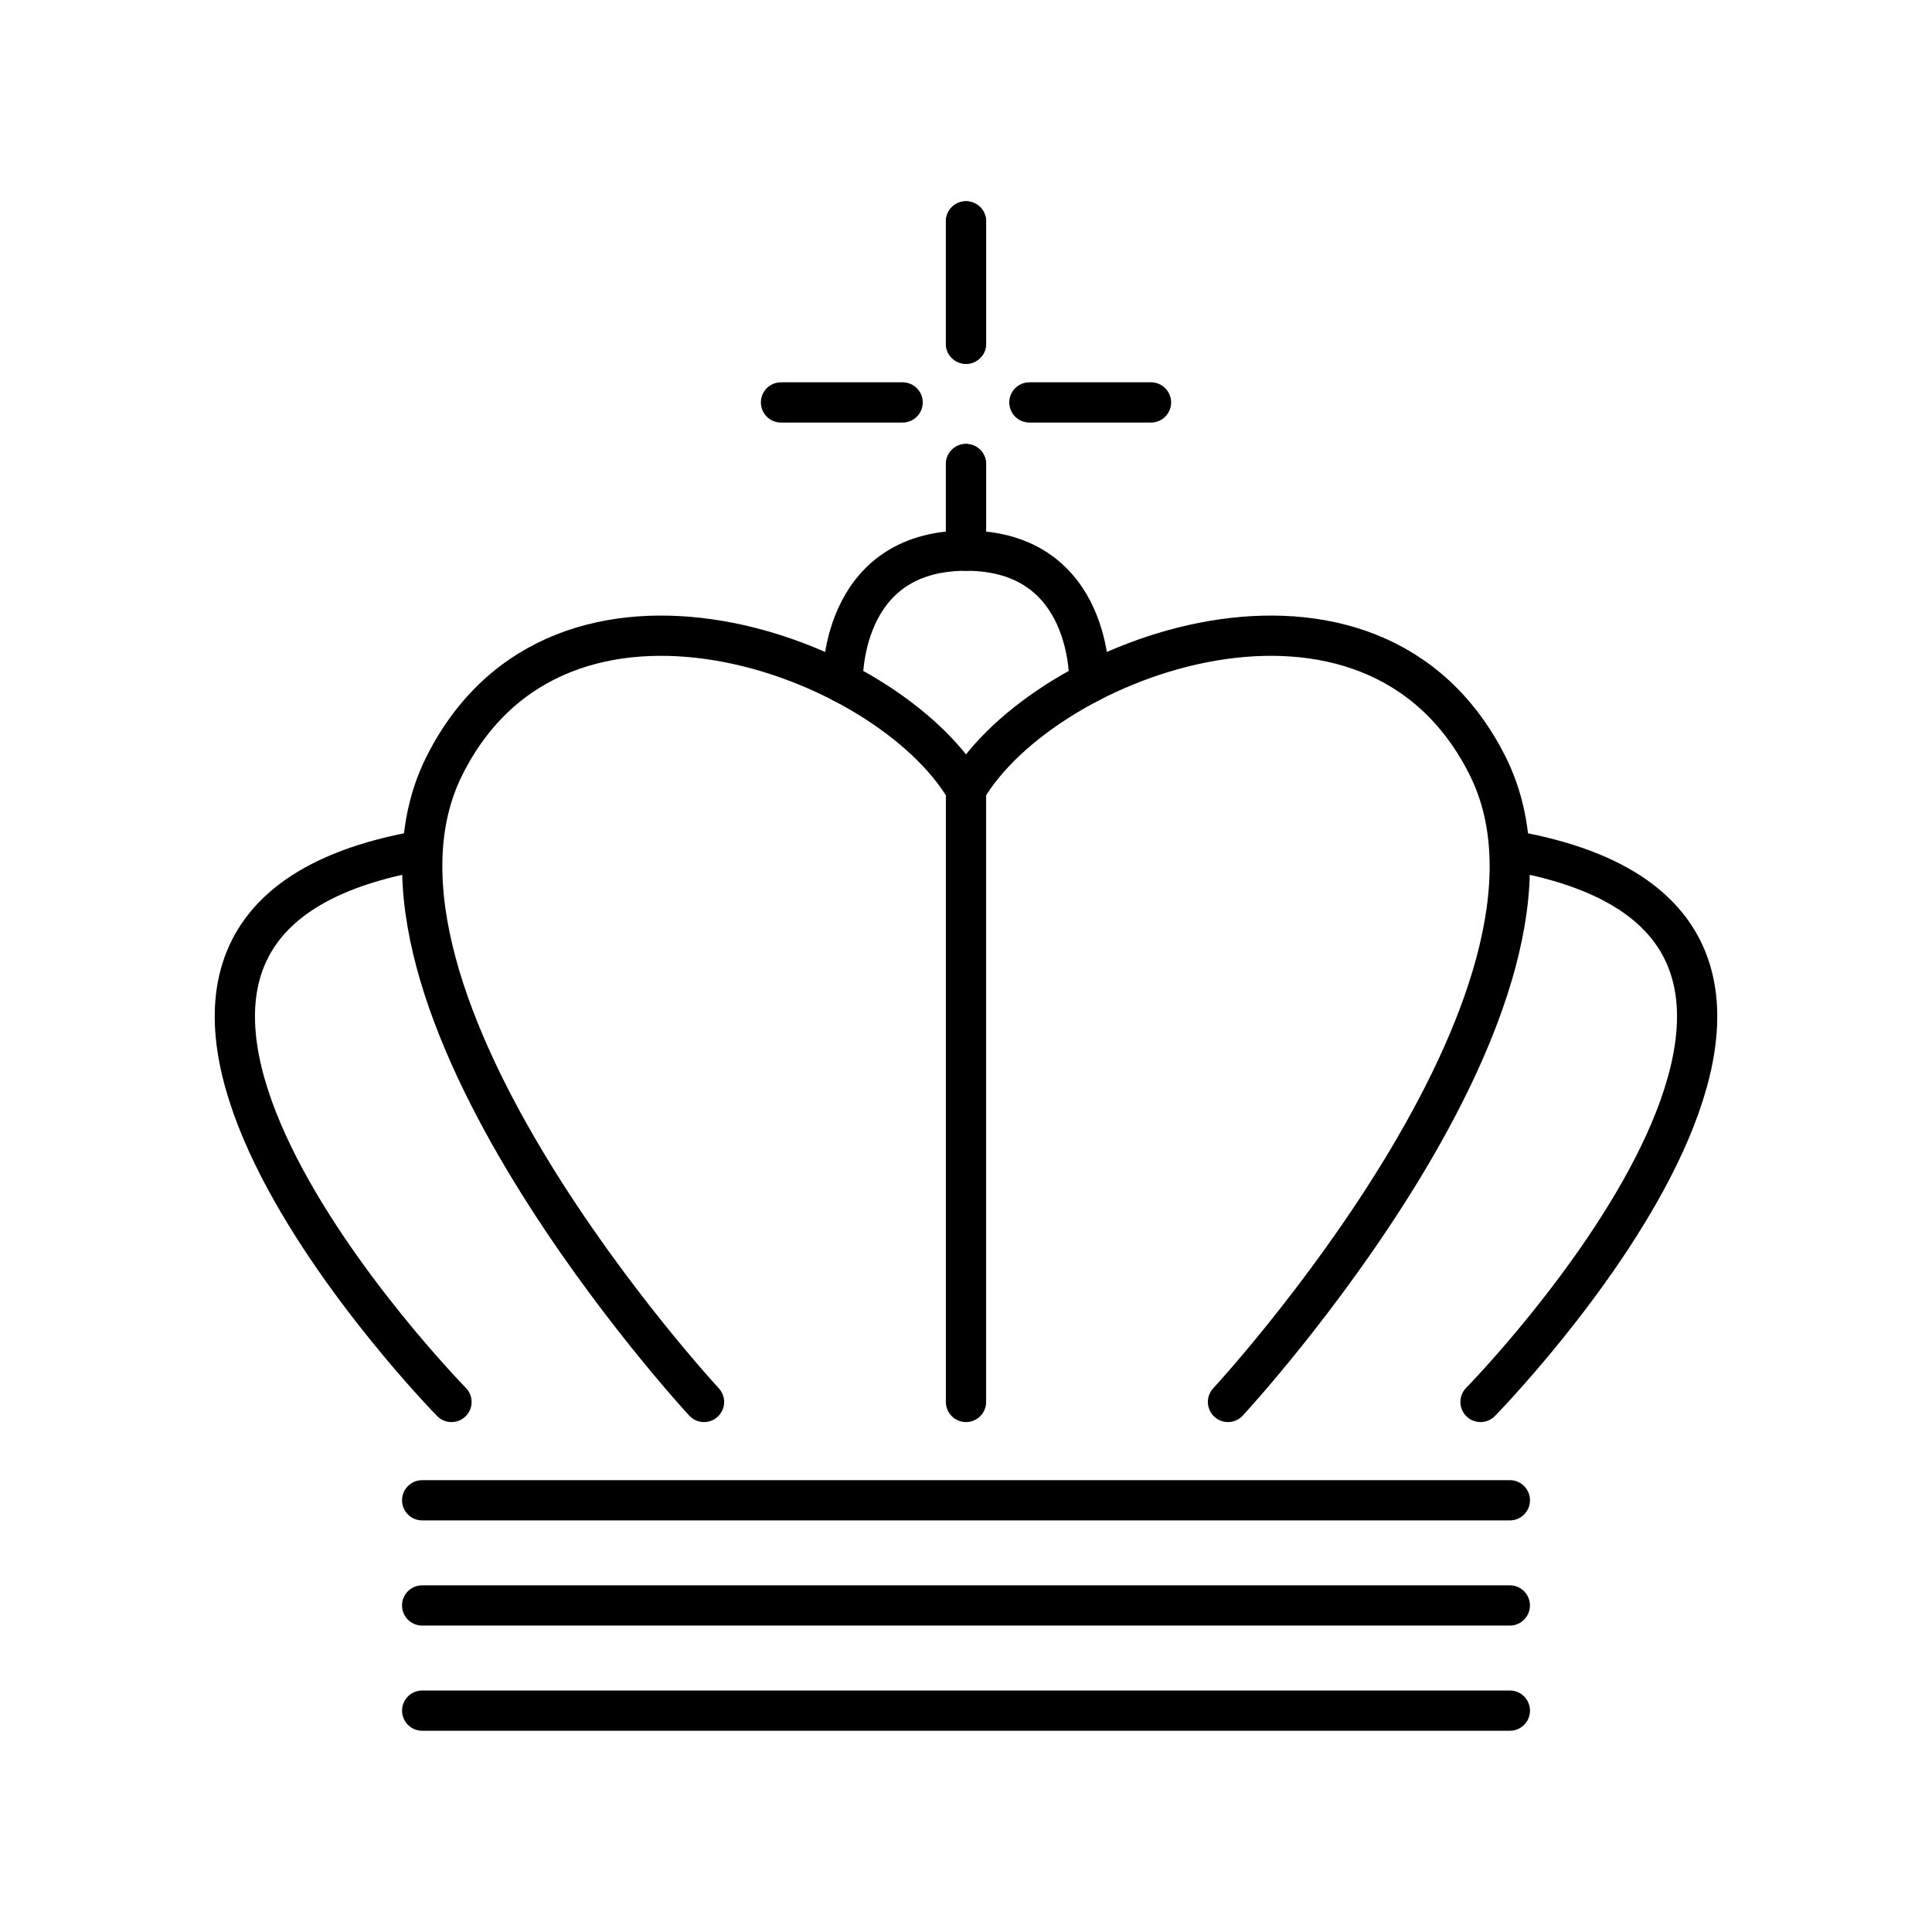
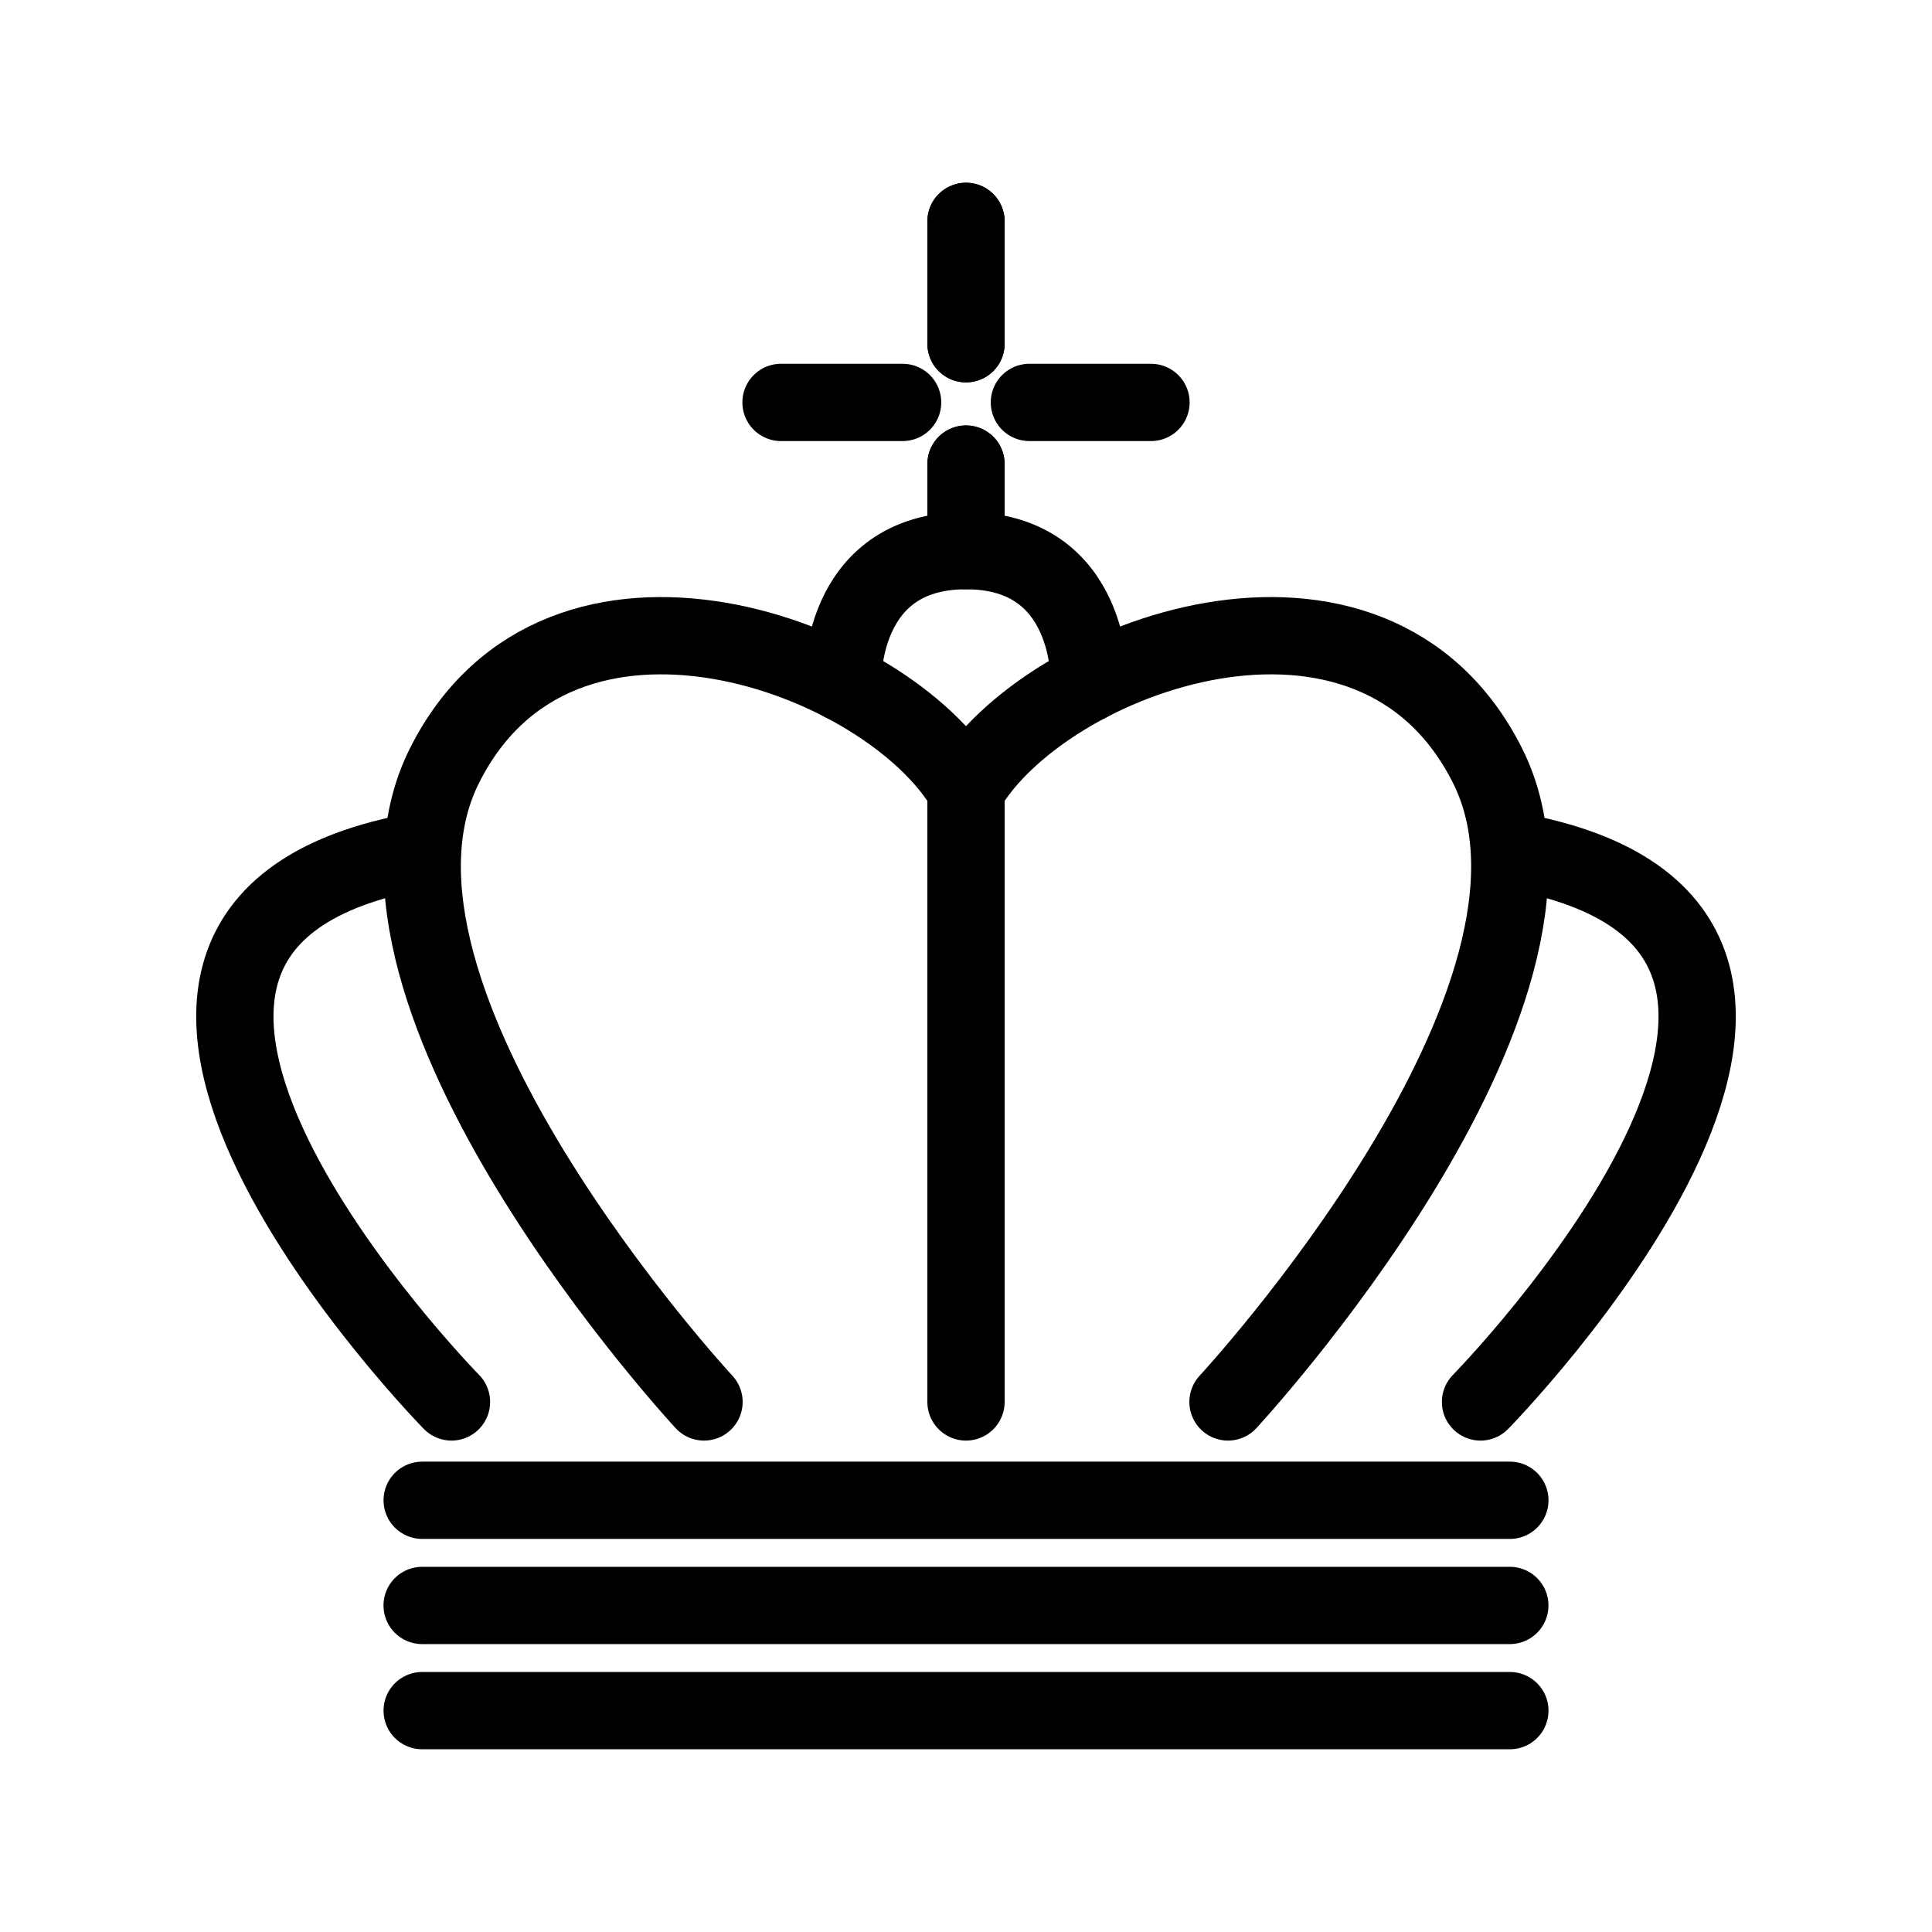
- <svg xmlns="http://www.w3.org/2000/svg" width="800px" height="800px" viewBox="0 0 48 48">
-   <defs>
-     <style>.a{fill:none;stroke:#000000;stroke-linecap:round;stroke-linejoin:round;}</style>
-   </defs>
-   <path class="a" d="M10.489,37.274H37.512" />
-   <path class="a" d="M10.489,42.5H37.512" />
-   <path class="a" d="M11.217,34.831S-.349,23.043,10.429,21.138" />
-   <path class="a" d="M17.491,34.831S8.166,24.767,11.04,19.028s11.009-2.748,12.959.59" />
-   <path class="a" d="M20.936,16.961s-.108-3.28,3.064-3.28V11.53" />
-   <path class="a" d="M24,8.54V5.5" />
-   <path class="a" d="M19.404,9.998h3.021" />
-   <path class="a" d="M37.511,39.887H10.488" />
-   <path class="a" d="M36.783,34.831s11.566-11.788.788-13.693" />
-   <path class="a" d="M30.509,34.831S39.834,24.767,36.96,19.028s-11.009-2.748-12.959.59" />
-   <path class="a" d="M27.064,16.961s.108-3.28-3.064-3.28V11.53" />
-   <path class="a" d="M24,8.54V5.5" />
-   <path class="a" d="M28.596,9.998H25.575" />
-   <path class="a" d="M24,19.618V34.831" />
+ <svg xmlns="http://www.w3.org/2000/svg" viewBox="0 0 48 48" fill="#000000">
+   <g id="SVGRepo_bgCarrier" stroke-width="0" />
+   <g id="SVGRepo_tracerCarrier" stroke-linecap="round" stroke-linejoin="round" stroke="#CCCCCC" stroke-width="1.92">
+     <defs>
+       <style>.a{fill:none;stroke:currentColor;stroke-linecap:round;stroke-linejoin:round;}</style>
+     </defs>
+     <path class="a" d="M10.489,37.274H37.512" />
+     <path class="a" d="M10.489,42.5H37.512" />
+     <path class="a" d="M11.217,34.831S-.349,23.043,10.429,21.138" />
+     <path class="a" d="M17.491,34.831S8.166,24.767,11.04,19.028s11.009-2.748,12.959.59" />
+     <path class="a" d="M20.936,16.961s-.108-3.28,3.064-3.28V11.53" />
+     <path class="a" d="M24,8.54V5.5" />
+     <path class="a" d="M19.404,9.998h3.021" />
+     <path class="a" d="M37.511,39.887H10.488" />
+     <path class="a" d="M36.783,34.831s11.566-11.788.788-13.693" />
+     <path class="a" d="M30.509,34.831S39.834,24.767,36.96,19.028s-11.009-2.748-12.959.59" />
+     <path class="a" d="M27.064,16.961s.108-3.28-3.064-3.28V11.53" />
+     <path class="a" d="M24,8.54V5.5" />
+     <path class="a" d="M28.596,9.998H25.575" />
+     <path class="a" d="M24,19.618V34.831" />
+   </g>
+   <g id="SVGRepo_iconCarrier">
+     <defs>
+       <style>.a{fill:none;stroke:currentColor;stroke-linecap:round;stroke-linejoin:round;}</style>
+     </defs>
+     <path class="a" d="M10.489,37.274H37.512" />
+     <path class="a" d="M10.489,42.5H37.512" />
+     <path class="a" d="M11.217,34.831S-.349,23.043,10.429,21.138" />
+     <path class="a" d="M17.491,34.831S8.166,24.767,11.04,19.028s11.009-2.748,12.959.59" />
+     <path class="a" d="M20.936,16.961s-.108-3.28,3.064-3.28V11.53" />
+     <path class="a" d="M24,8.54V5.5" />
+     <path class="a" d="M19.404,9.998h3.021" />
+     <path class="a" d="M37.511,39.887H10.488" />
+     <path class="a" d="M36.783,34.831s11.566-11.788.788-13.693" />
+     <path class="a" d="M30.509,34.831S39.834,24.767,36.96,19.028s-11.009-2.748-12.959.59" />
+     <path class="a" d="M27.064,16.961s.108-3.28-3.064-3.28V11.53" />
+     <path class="a" d="M24,8.54V5.5" />
+     <path class="a" d="M28.596,9.998H25.575" />
+     <path class="a" d="M24,19.618V34.831" />
+   </g>
</svg>
